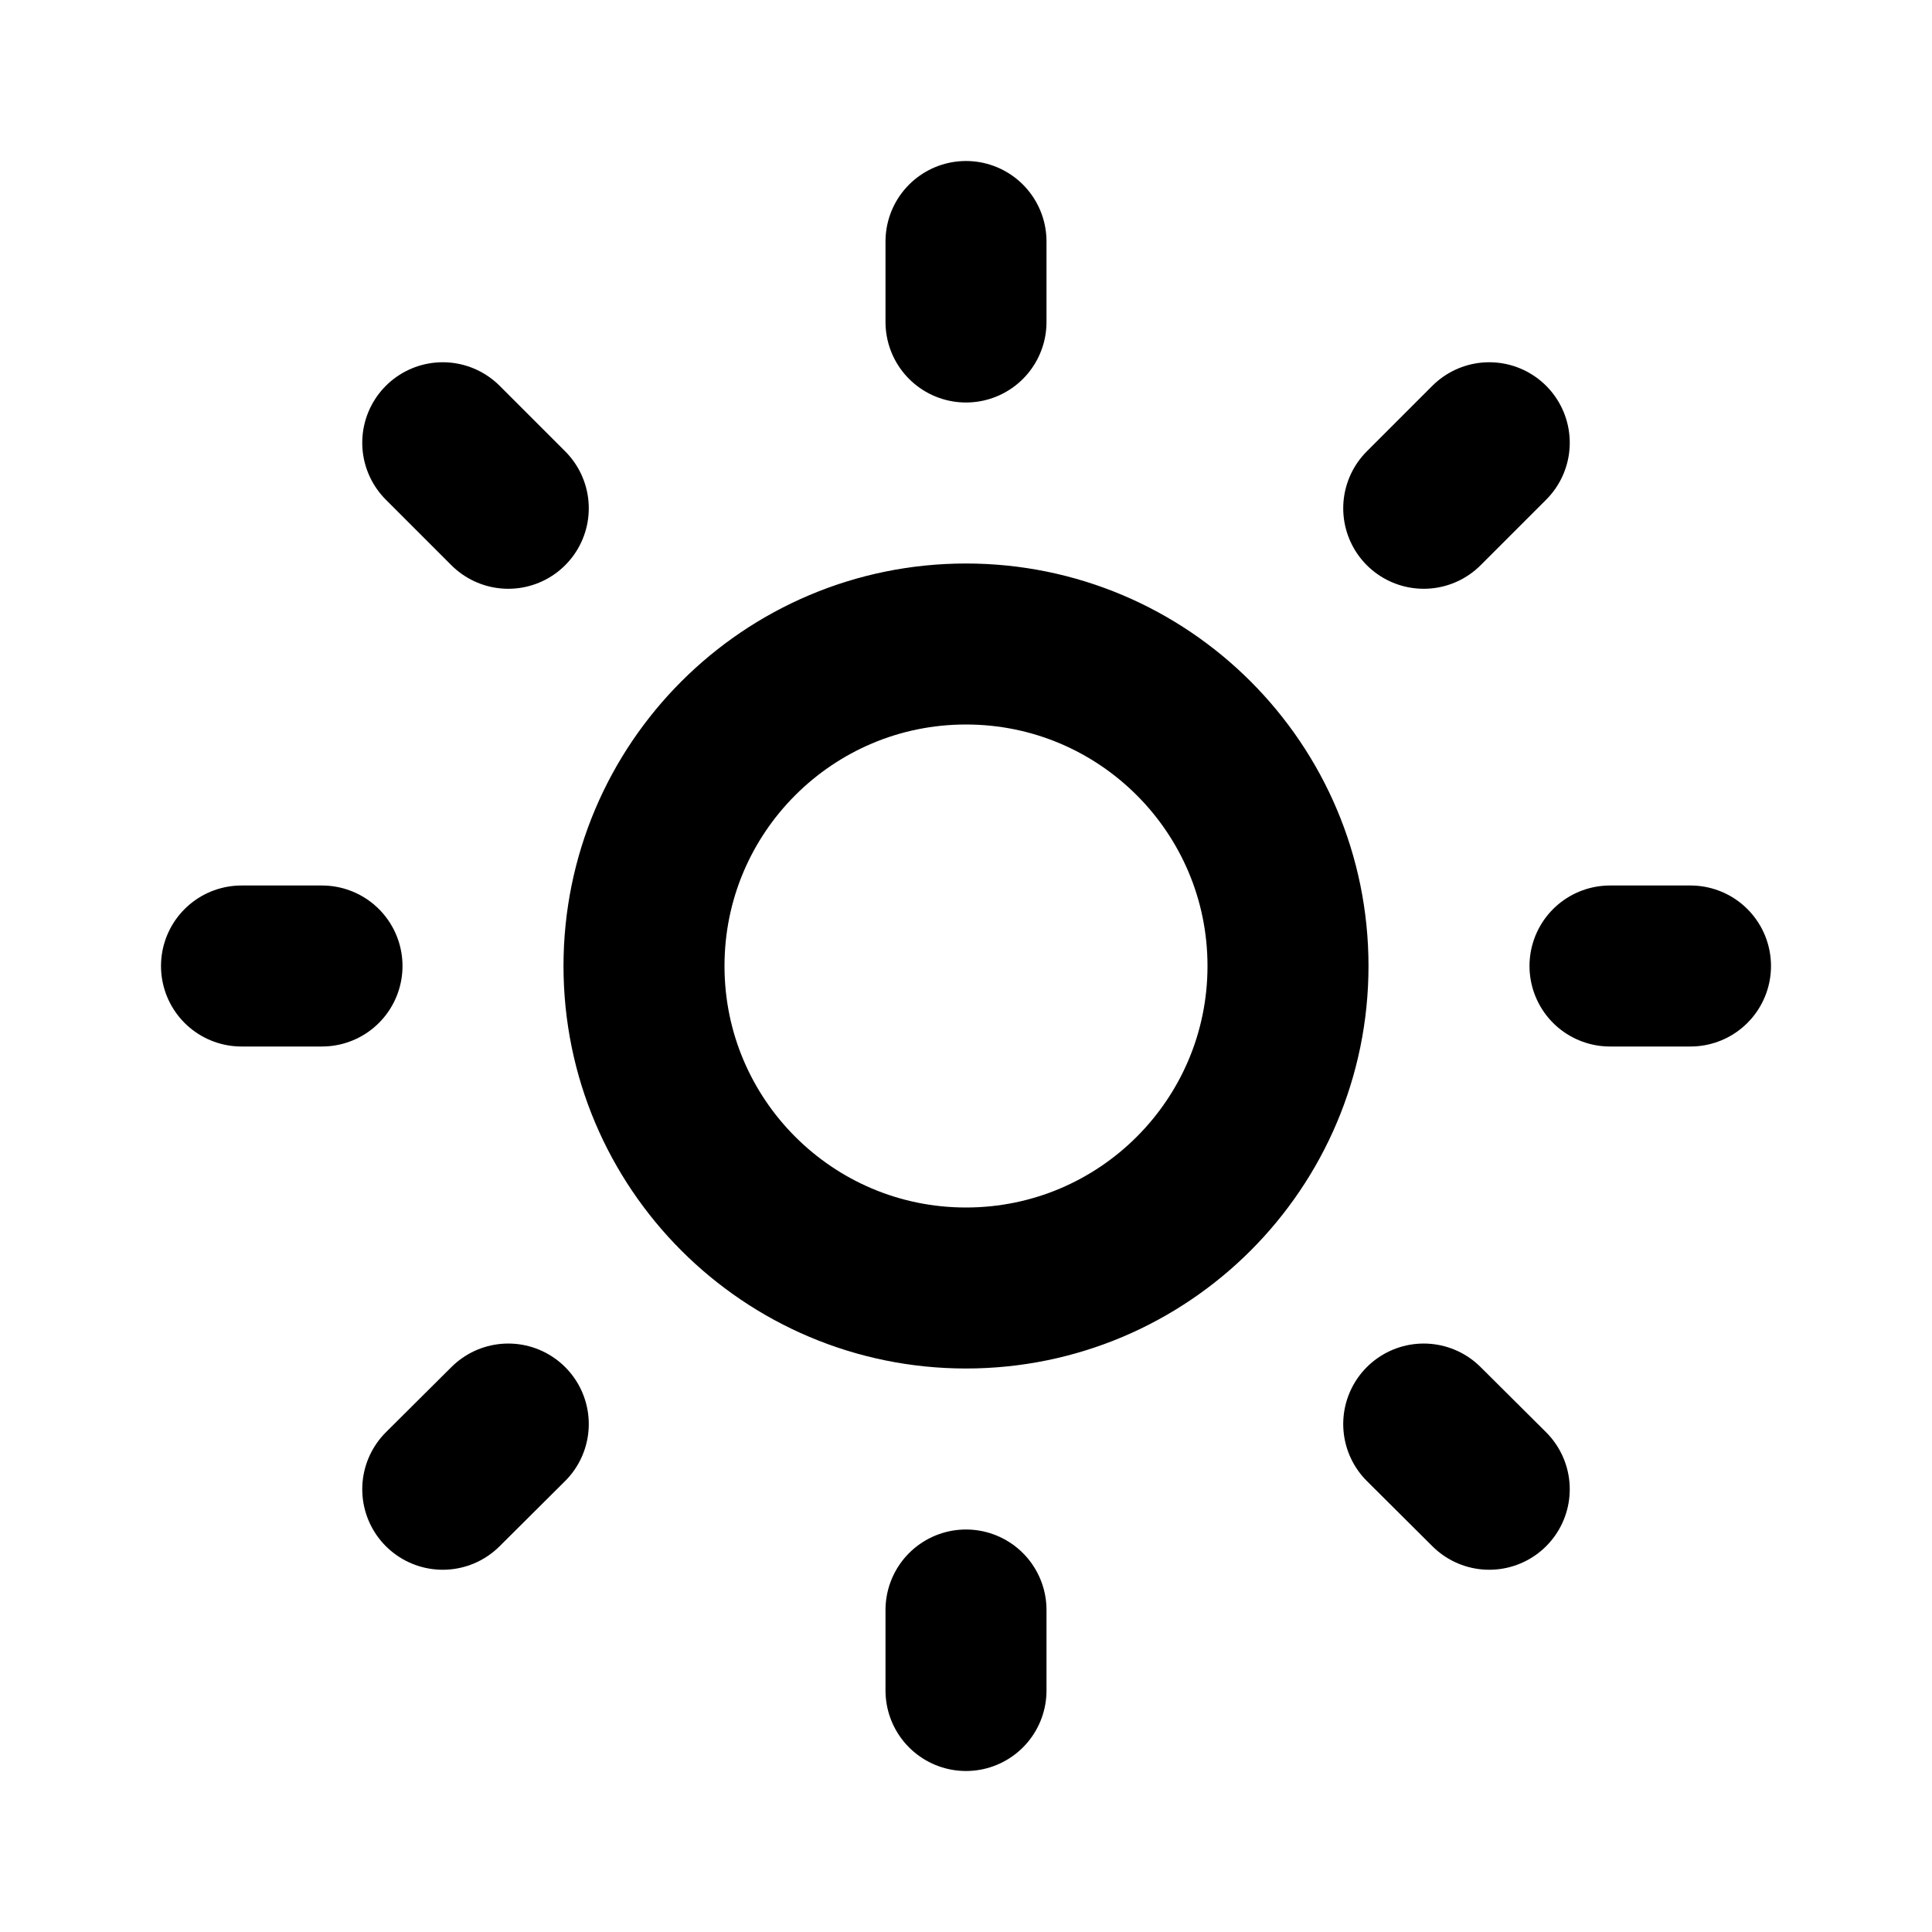
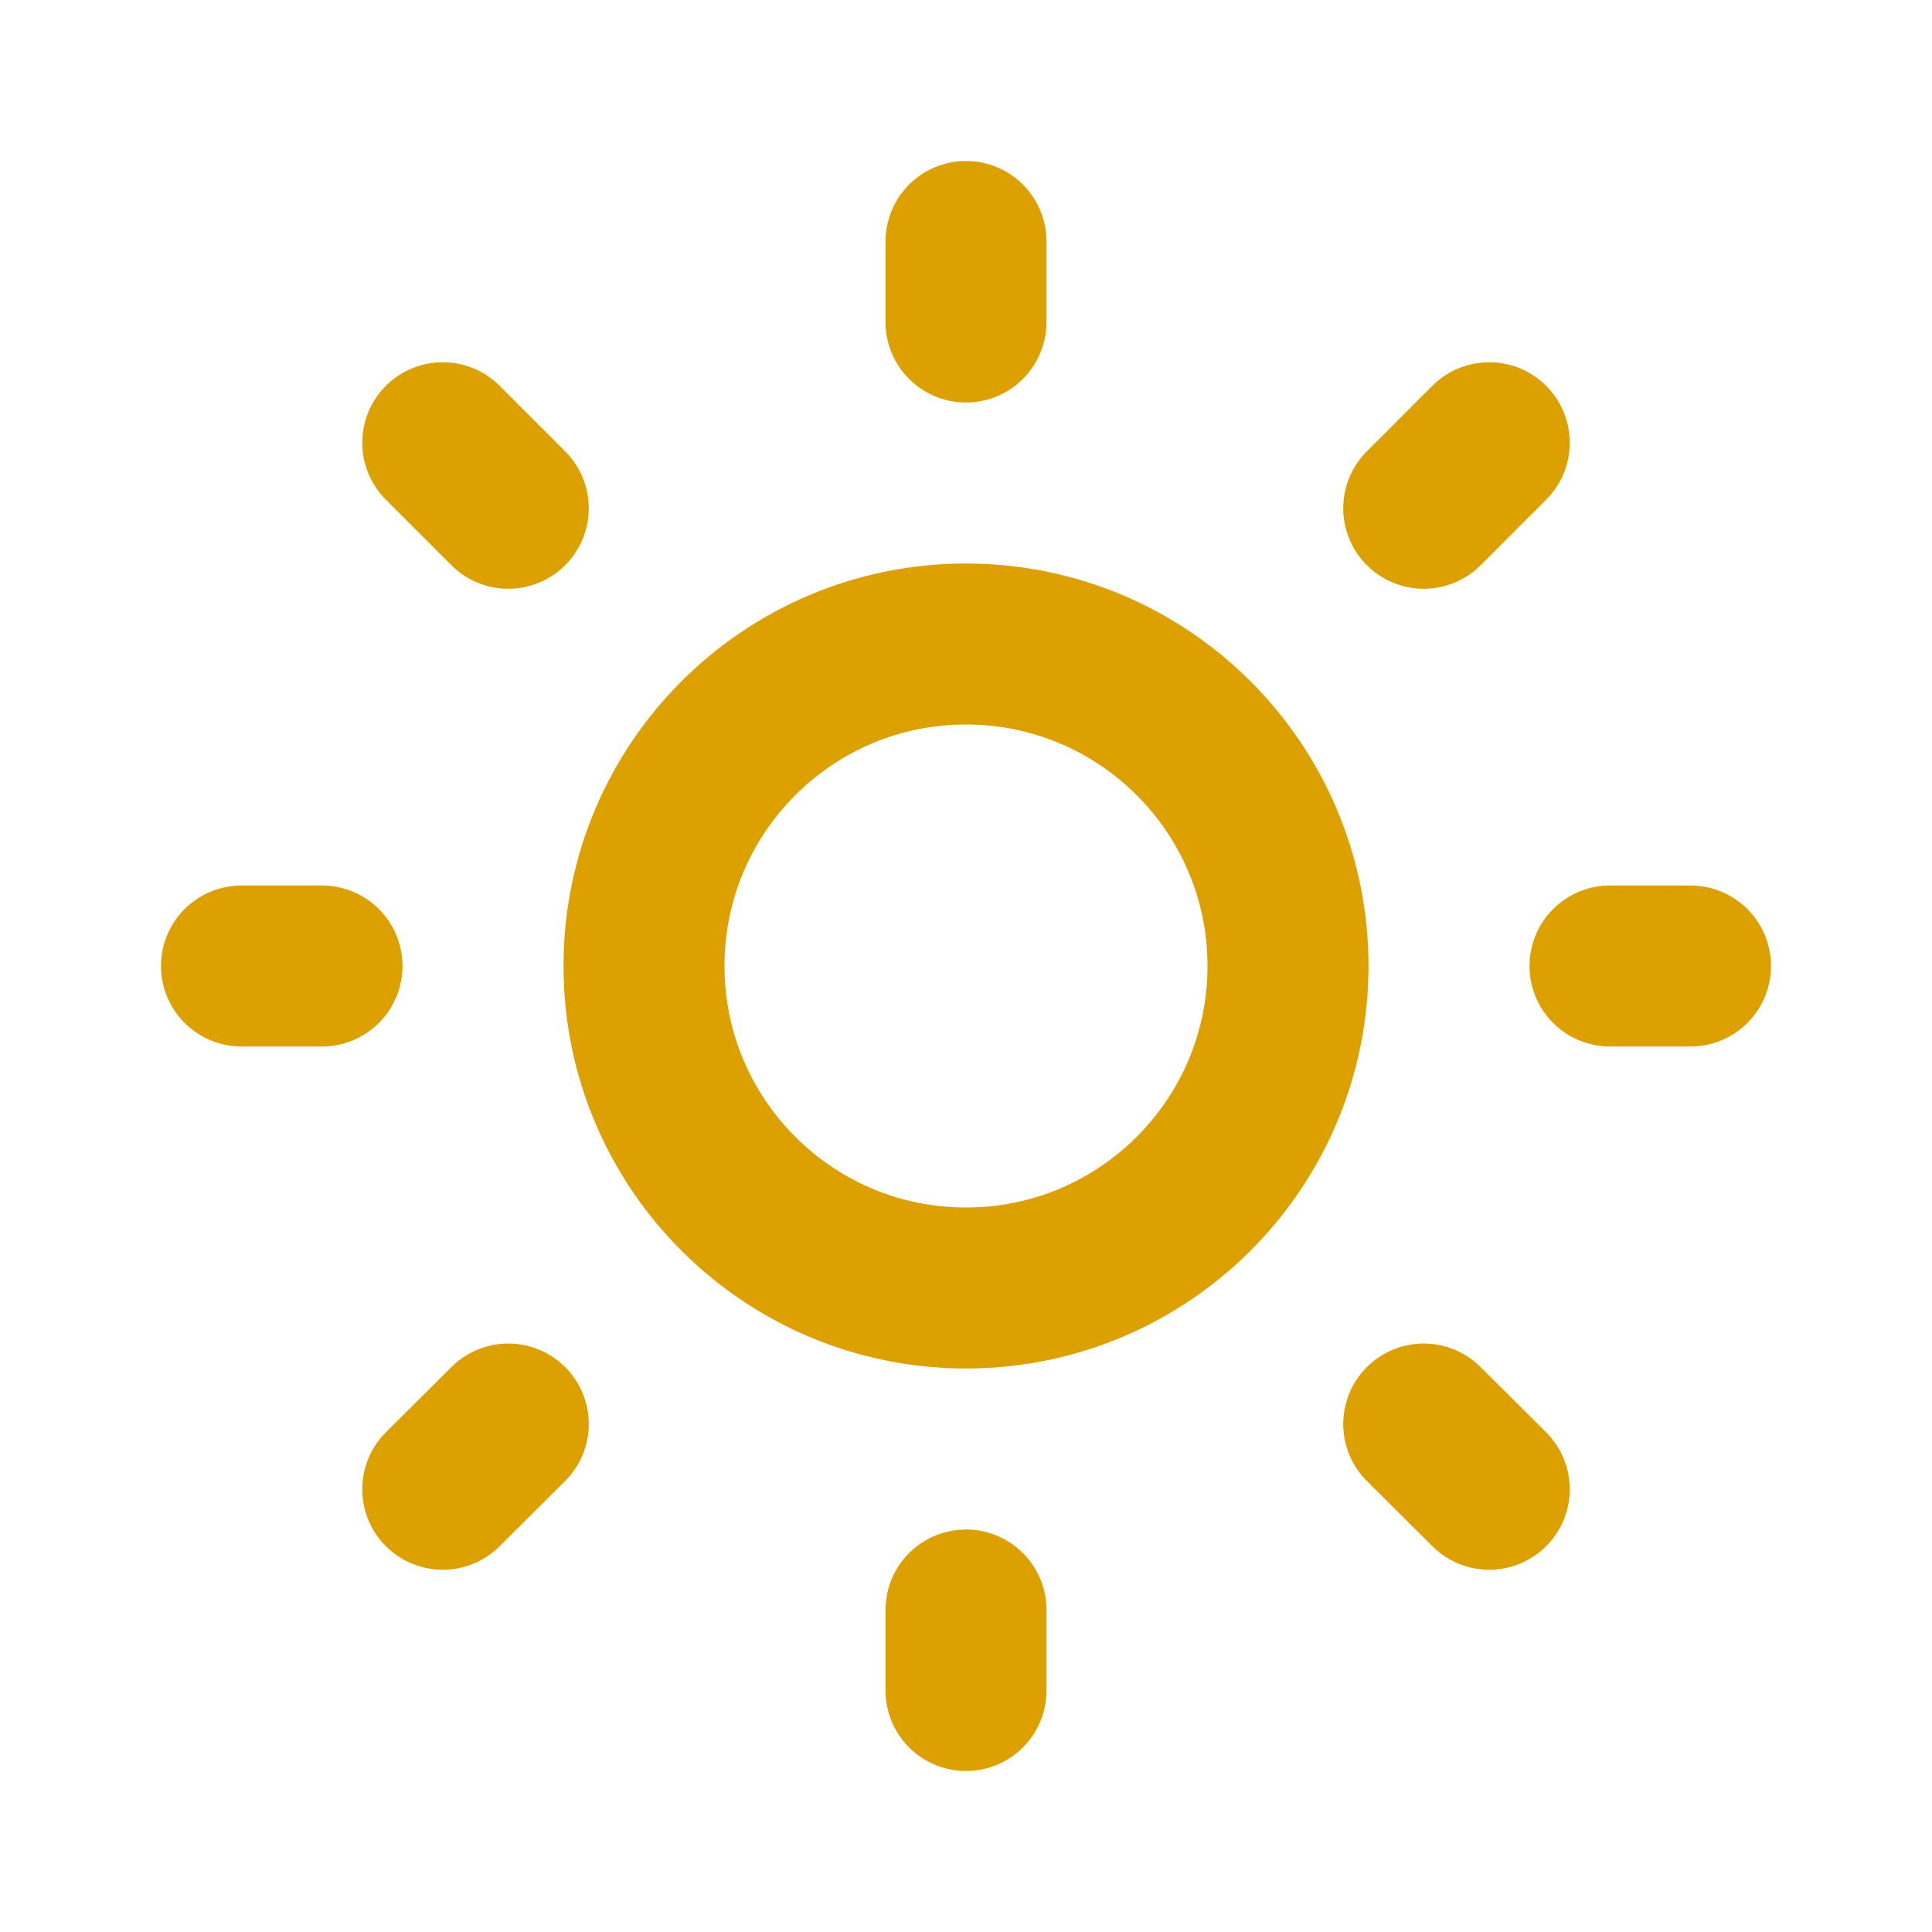
<svg xmlns="http://www.w3.org/2000/svg" viewBox="0 0 24 24" fill="none">
  <g id="SVGRepo_bgCarrier" stroke-width="0" />
  <g id="SVGRepo_tracerCarrier" stroke-linecap="round" stroke-linejoin="round" />
  <g id="SVGRepo_iconCarrier">
-     <path d="M12 3V4M12 20V21M4 12H3M6.314 6.314L5.5 5.5M17.686 6.314L18.5 5.5M6.314 17.69L5.5 18.5M17.686 17.69L18.5 18.5M21 12H20M16 12C16 14.209 14.209 16 12 16C9.791 16 8 14.209 8 12C8 9.791 9.791 8 12 8C14.209 8 16 9.791 16 12Z" stroke="#000000" stroke-width="2" stroke-linecap="round" stroke-linejoin="round" />
+     <path d="M12 3V4M12 20V21M4 12H3M6.314 6.314L5.5 5.5M17.686 6.314L18.5 5.5M6.314 17.69L5.5 18.5M17.686 17.69L18.5 18.5M21 12H20M16 12C16 14.209 14.209 16 12 16C9.791 16 8 14.209 8 12C8 9.791 9.791 8 12 8C14.209 8 16 9.791 16 12Z" stroke="#DCA000" stroke-width="2" stroke-linecap="round" stroke-linejoin="round" />
  </g>
</svg>
